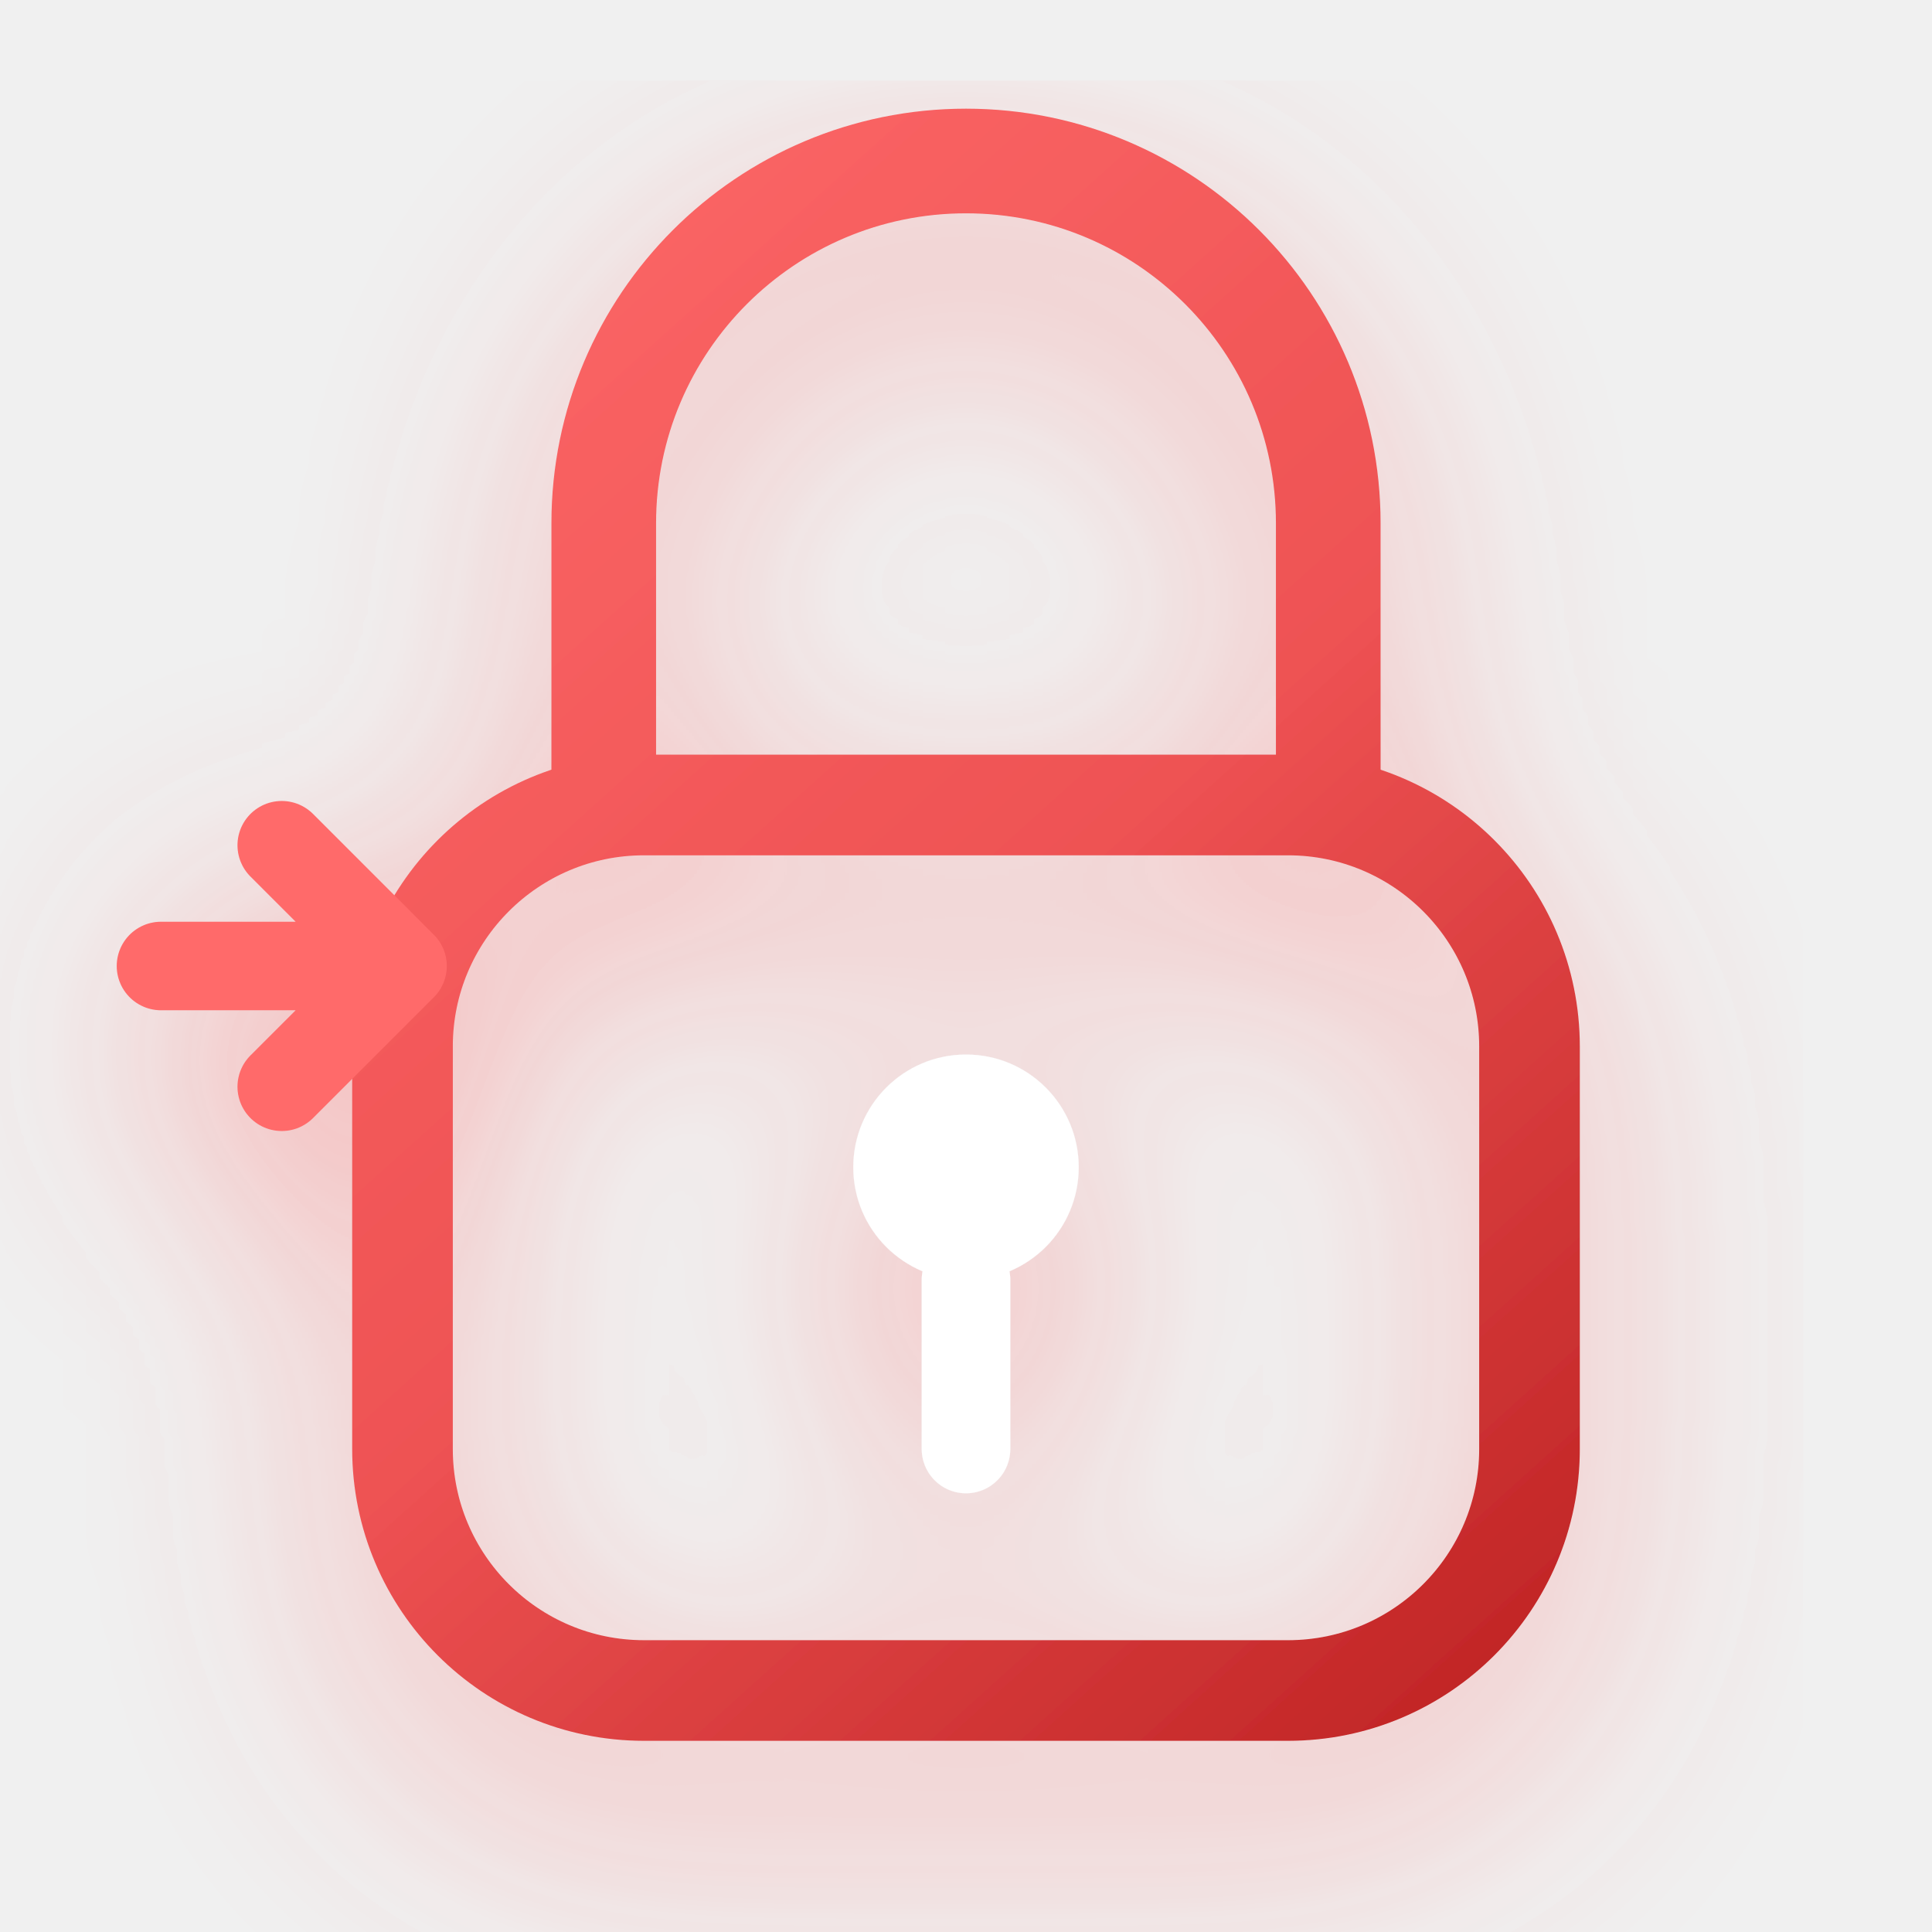
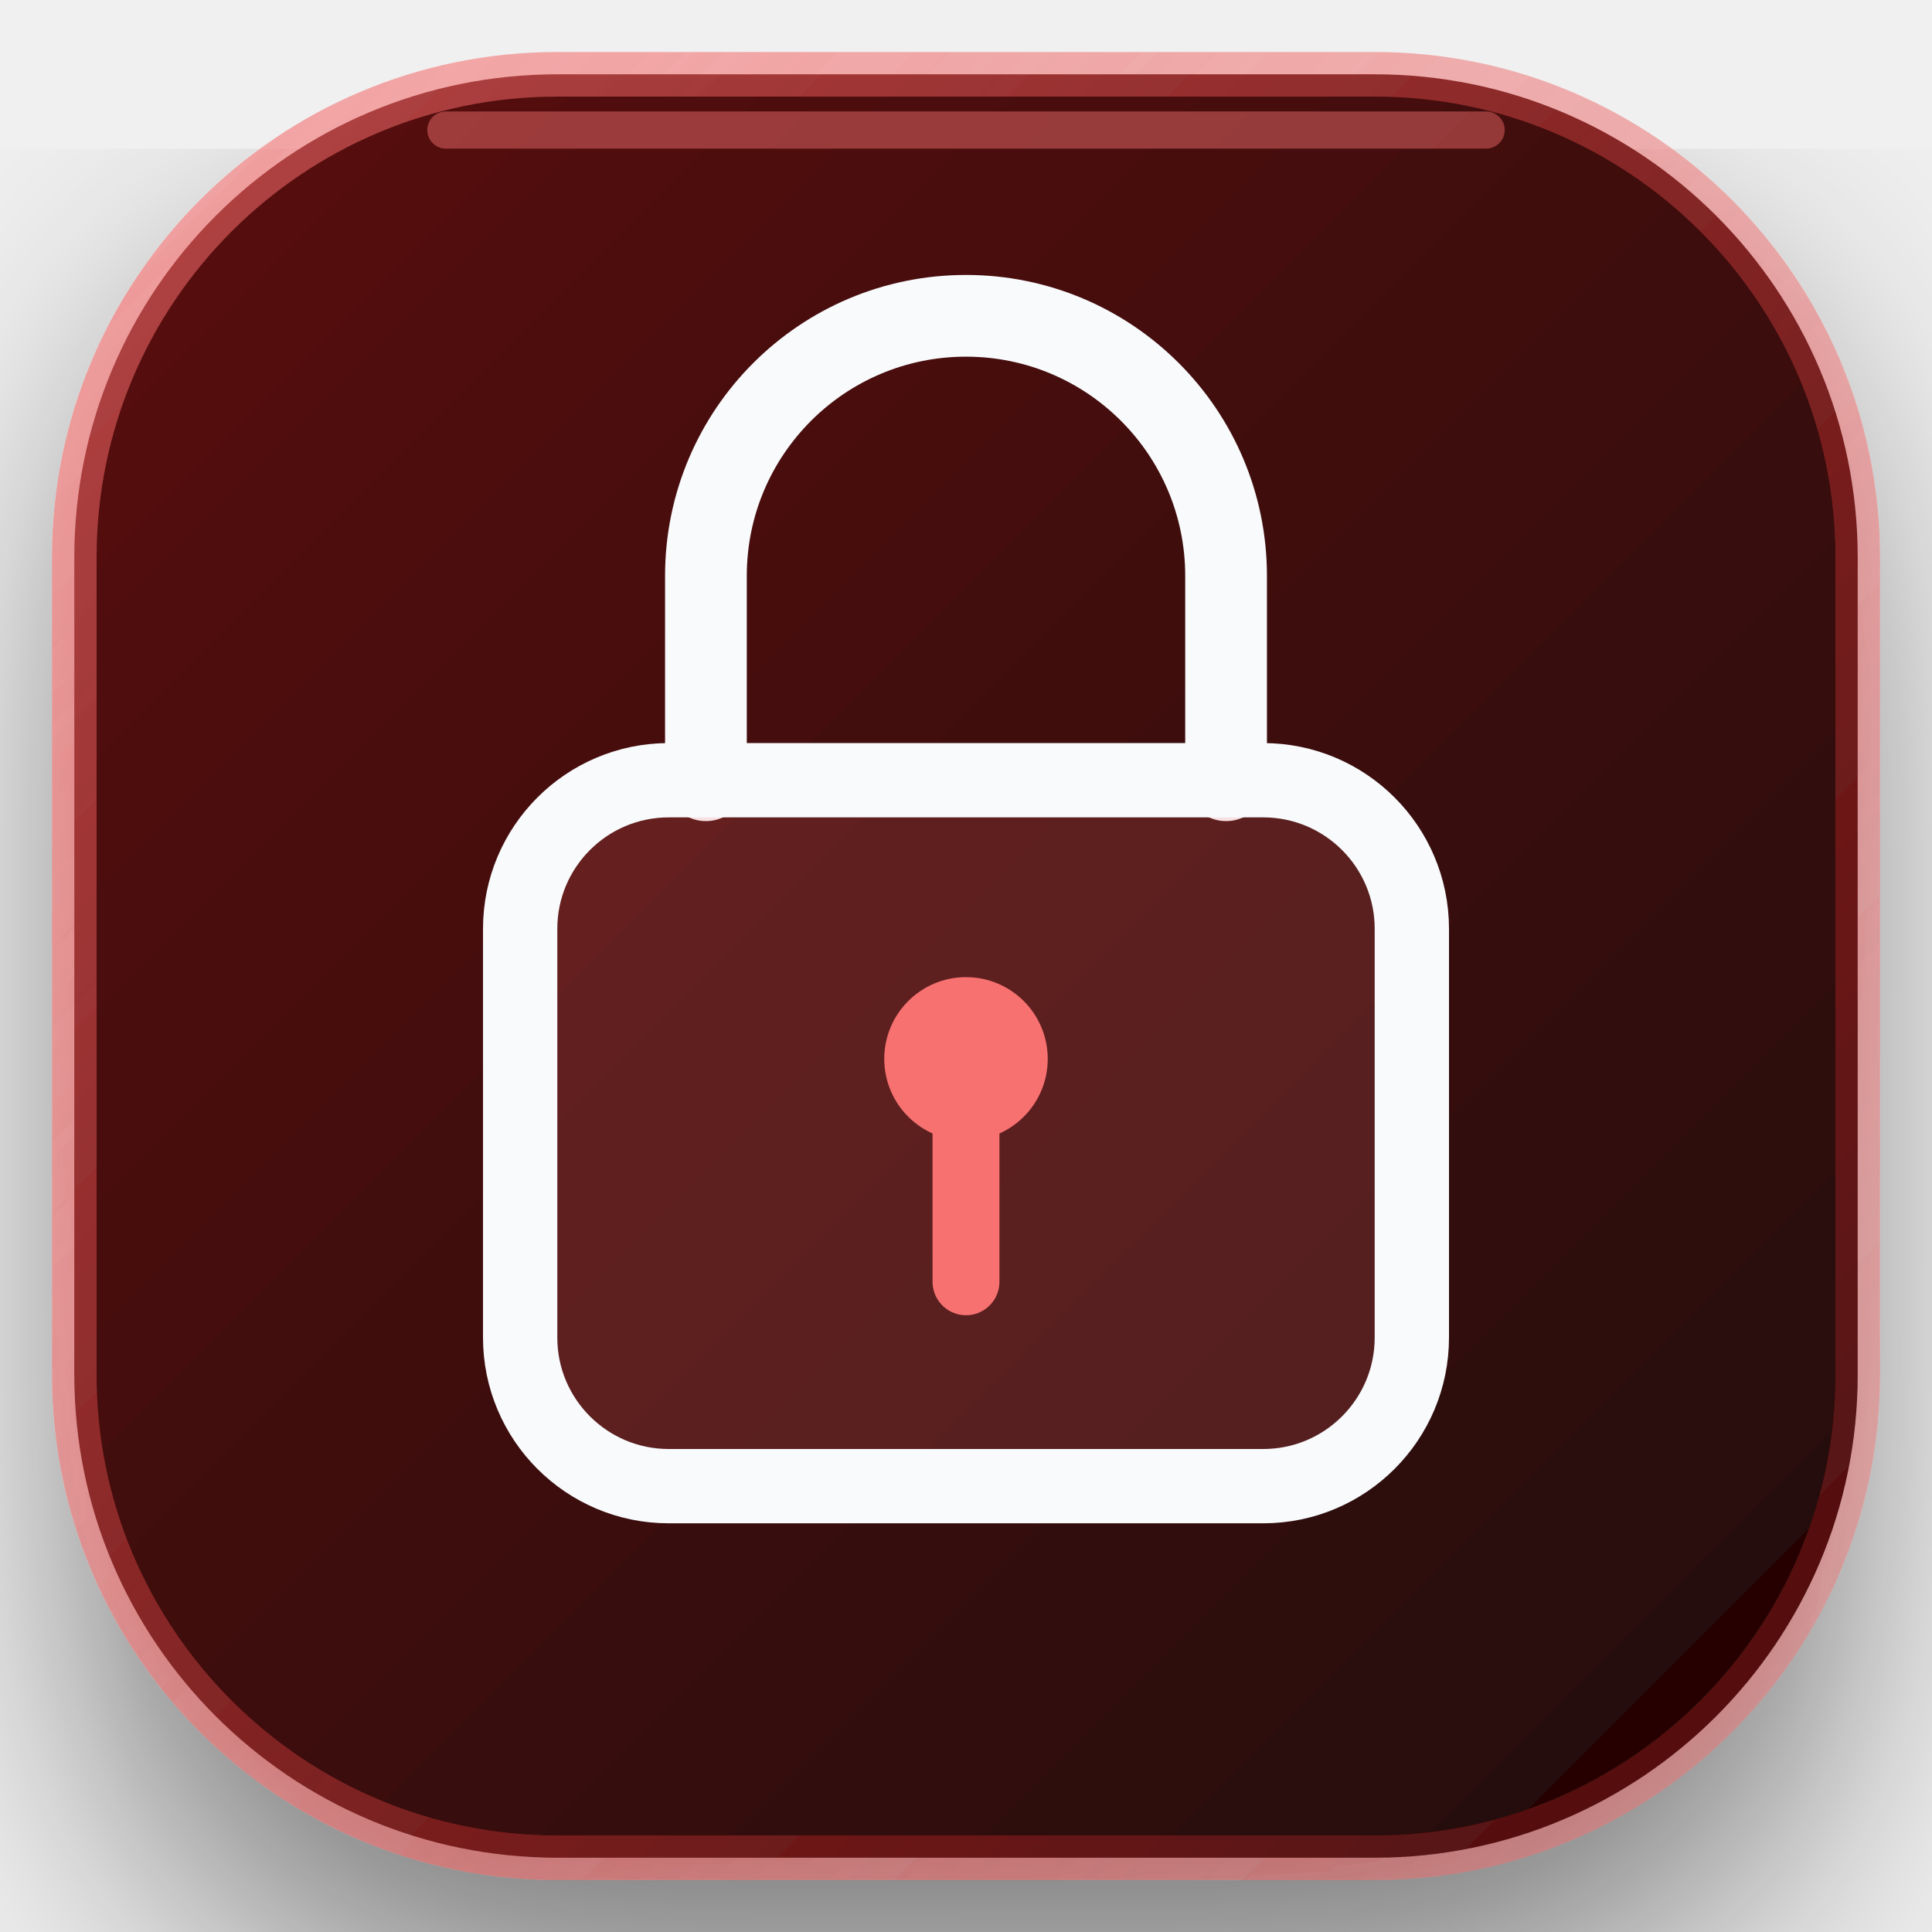
- <svg xmlns="http://www.w3.org/2000/svg" viewBox="0 0 48 48" fill="none">
+ <svg xmlns="http://www.w3.org/2000/svg" viewBox="0 0 52 52" fill="none">
  <defs>
-     <linearGradient id="lock-red" x1="6" y1="4" x2="42" y2="44" gradientUnits="userSpaceOnUse">
-       <stop offset="0%" stop-color="#ff6b6b" />
-       <stop offset="50%" stop-color="#ee5253" />
-       <stop offset="100%" stop-color="#b71c1c" />
+     <linearGradient id="tile-bg-esc" x1="0" y1="0" x2="52" y2="52" gradientUnits="userSpaceOnUse">
+       <stop offset="0%" stop-color="#5c1010" />
+       <stop offset="100%" stop-color="#1f0505" />
    </linearGradient>
-     <filter id="lock-glow" x="-20%" y="-20%" width="140%" height="140%">
-       <feDropShadow dx="0" dy="2" stdDeviation="3" flood-color="#ff5252" flood-opacity="0.45" />
+     <linearGradient id="tile-border-esc" x1="0" y1="0" x2="52" y2="52" gradientUnits="userSpaceOnUse">
+       <stop offset="0%" stop-color="#f87171" stop-opacity="0.6" />
+       <stop offset="100%" stop-color="#dc2626" stop-opacity="0.2" />
+     </linearGradient>
+     <filter id="tile-shadow-esc" x="-10%" y="-10%" width="120%" height="120%">
+       <feDropShadow dx="0" dy="4" stdDeviation="4" flood-color="#000000" flood-opacity="0.5" />
    </filter>
  </defs>
-   <g filter="url(#lock-glow)">
-     <path d="M15 20V13a9 9 0 0 1 18 0v7" stroke="url(#lock-red)" stroke-width="2.6" stroke-linecap="round" />
-     <rect x="10" y="20" width="28" height="22" rx="6" stroke="url(#lock-red)" stroke-width="2.5" fill="none" />
-     <circle cx="24" cy="29" r="2.8" fill="#ffffff" />
-     <path d="M24 31.8V36" stroke="#ffffff" stroke-width="2.2" stroke-linecap="round" />
-     <path d="M4 24h6m-3-3l3 3-3 3" stroke="#ff6b6b" stroke-width="2.2" stroke-linecap="round" stroke-linejoin="round" />
+   <g filter="url(#tile-shadow-esc)">
+     <rect x="2" y="2" width="48" height="48" rx="13" fill="url(#tile-bg-esc)" stroke="url(#tile-border-esc)" stroke-width="1.2" />
+     <path d="M12 3.5h28" stroke="#f87171" stroke-width="1" stroke-linecap="round" opacity="0.45" />
+   </g>
+   <g>
+     <path d="M19 21v-5.5a7 7 0 0 1 14 0v5.5" stroke="#f8fafc" stroke-width="2.2" stroke-linecap="round" />
+     <rect x="14" y="21" width="24" height="19" rx="4" stroke="#f8fafc" stroke-width="2" fill="rgba(248, 113, 113, 0.18)" />
+     <circle cx="26" cy="28.5" r="2.2" fill="#f87171" />
+     <path d="M26 30.5v4" stroke="#f87171" stroke-width="1.8" stroke-linecap="round" />
  </g>
</svg>
